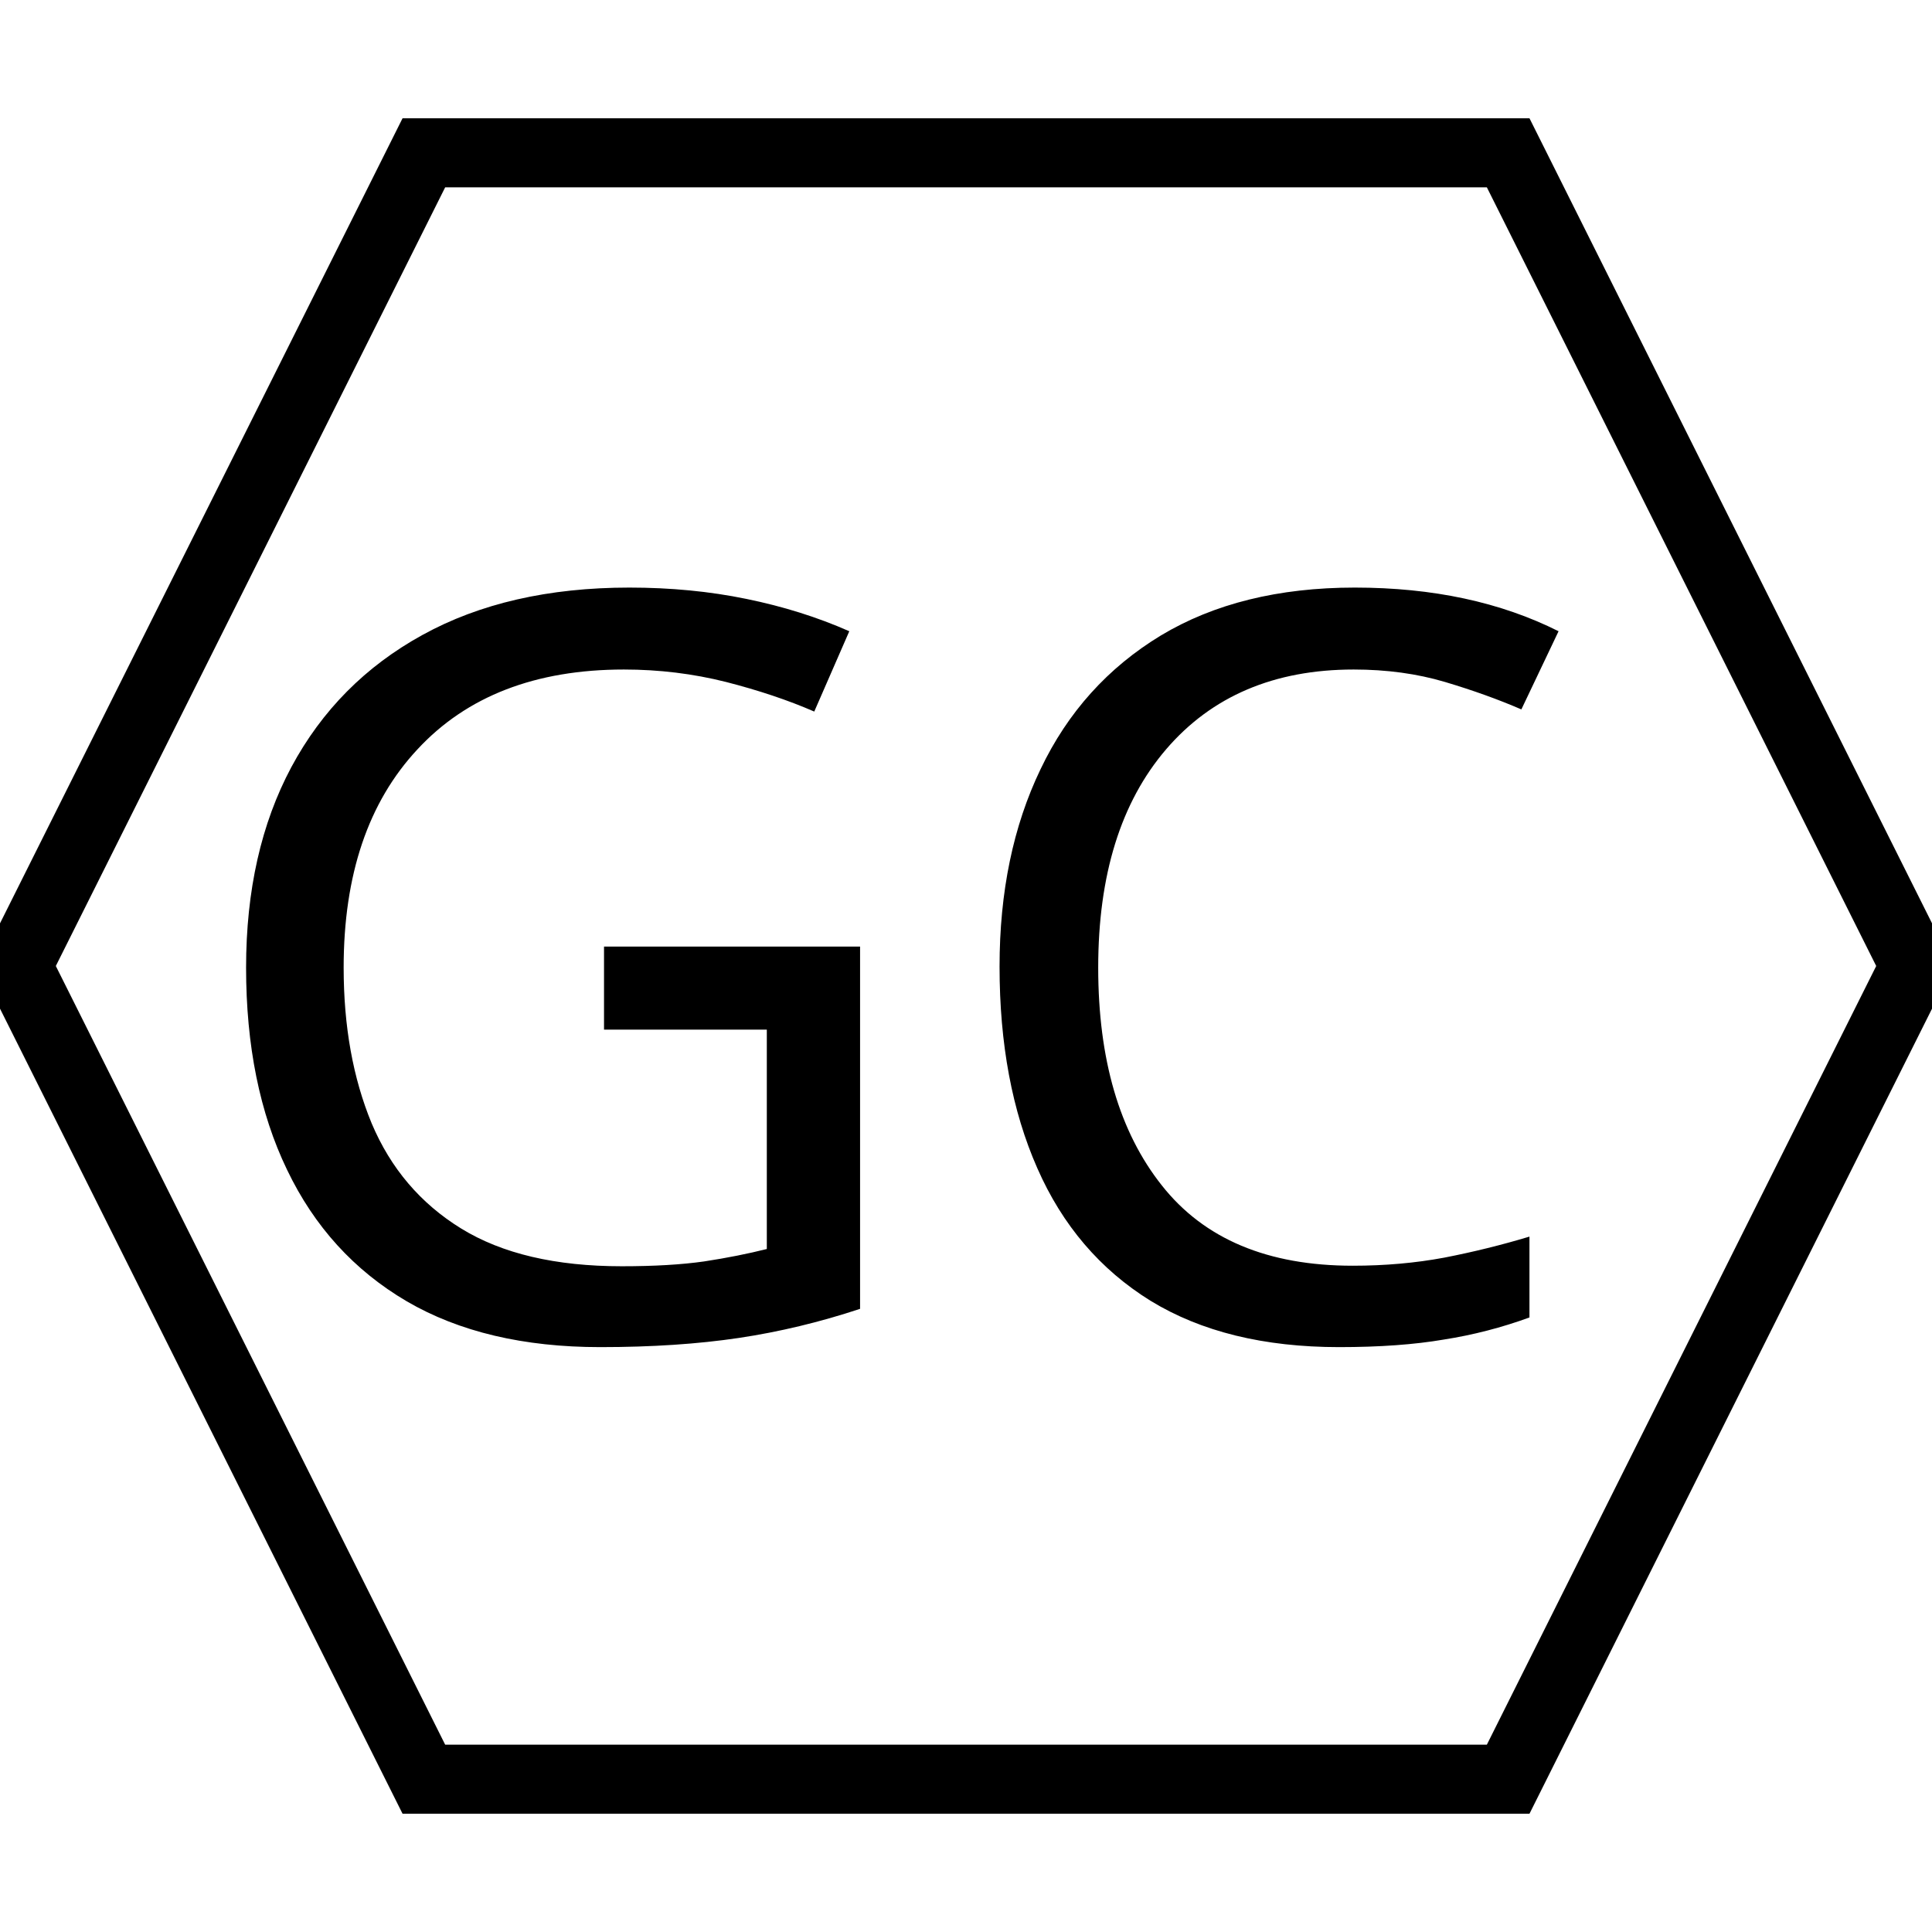
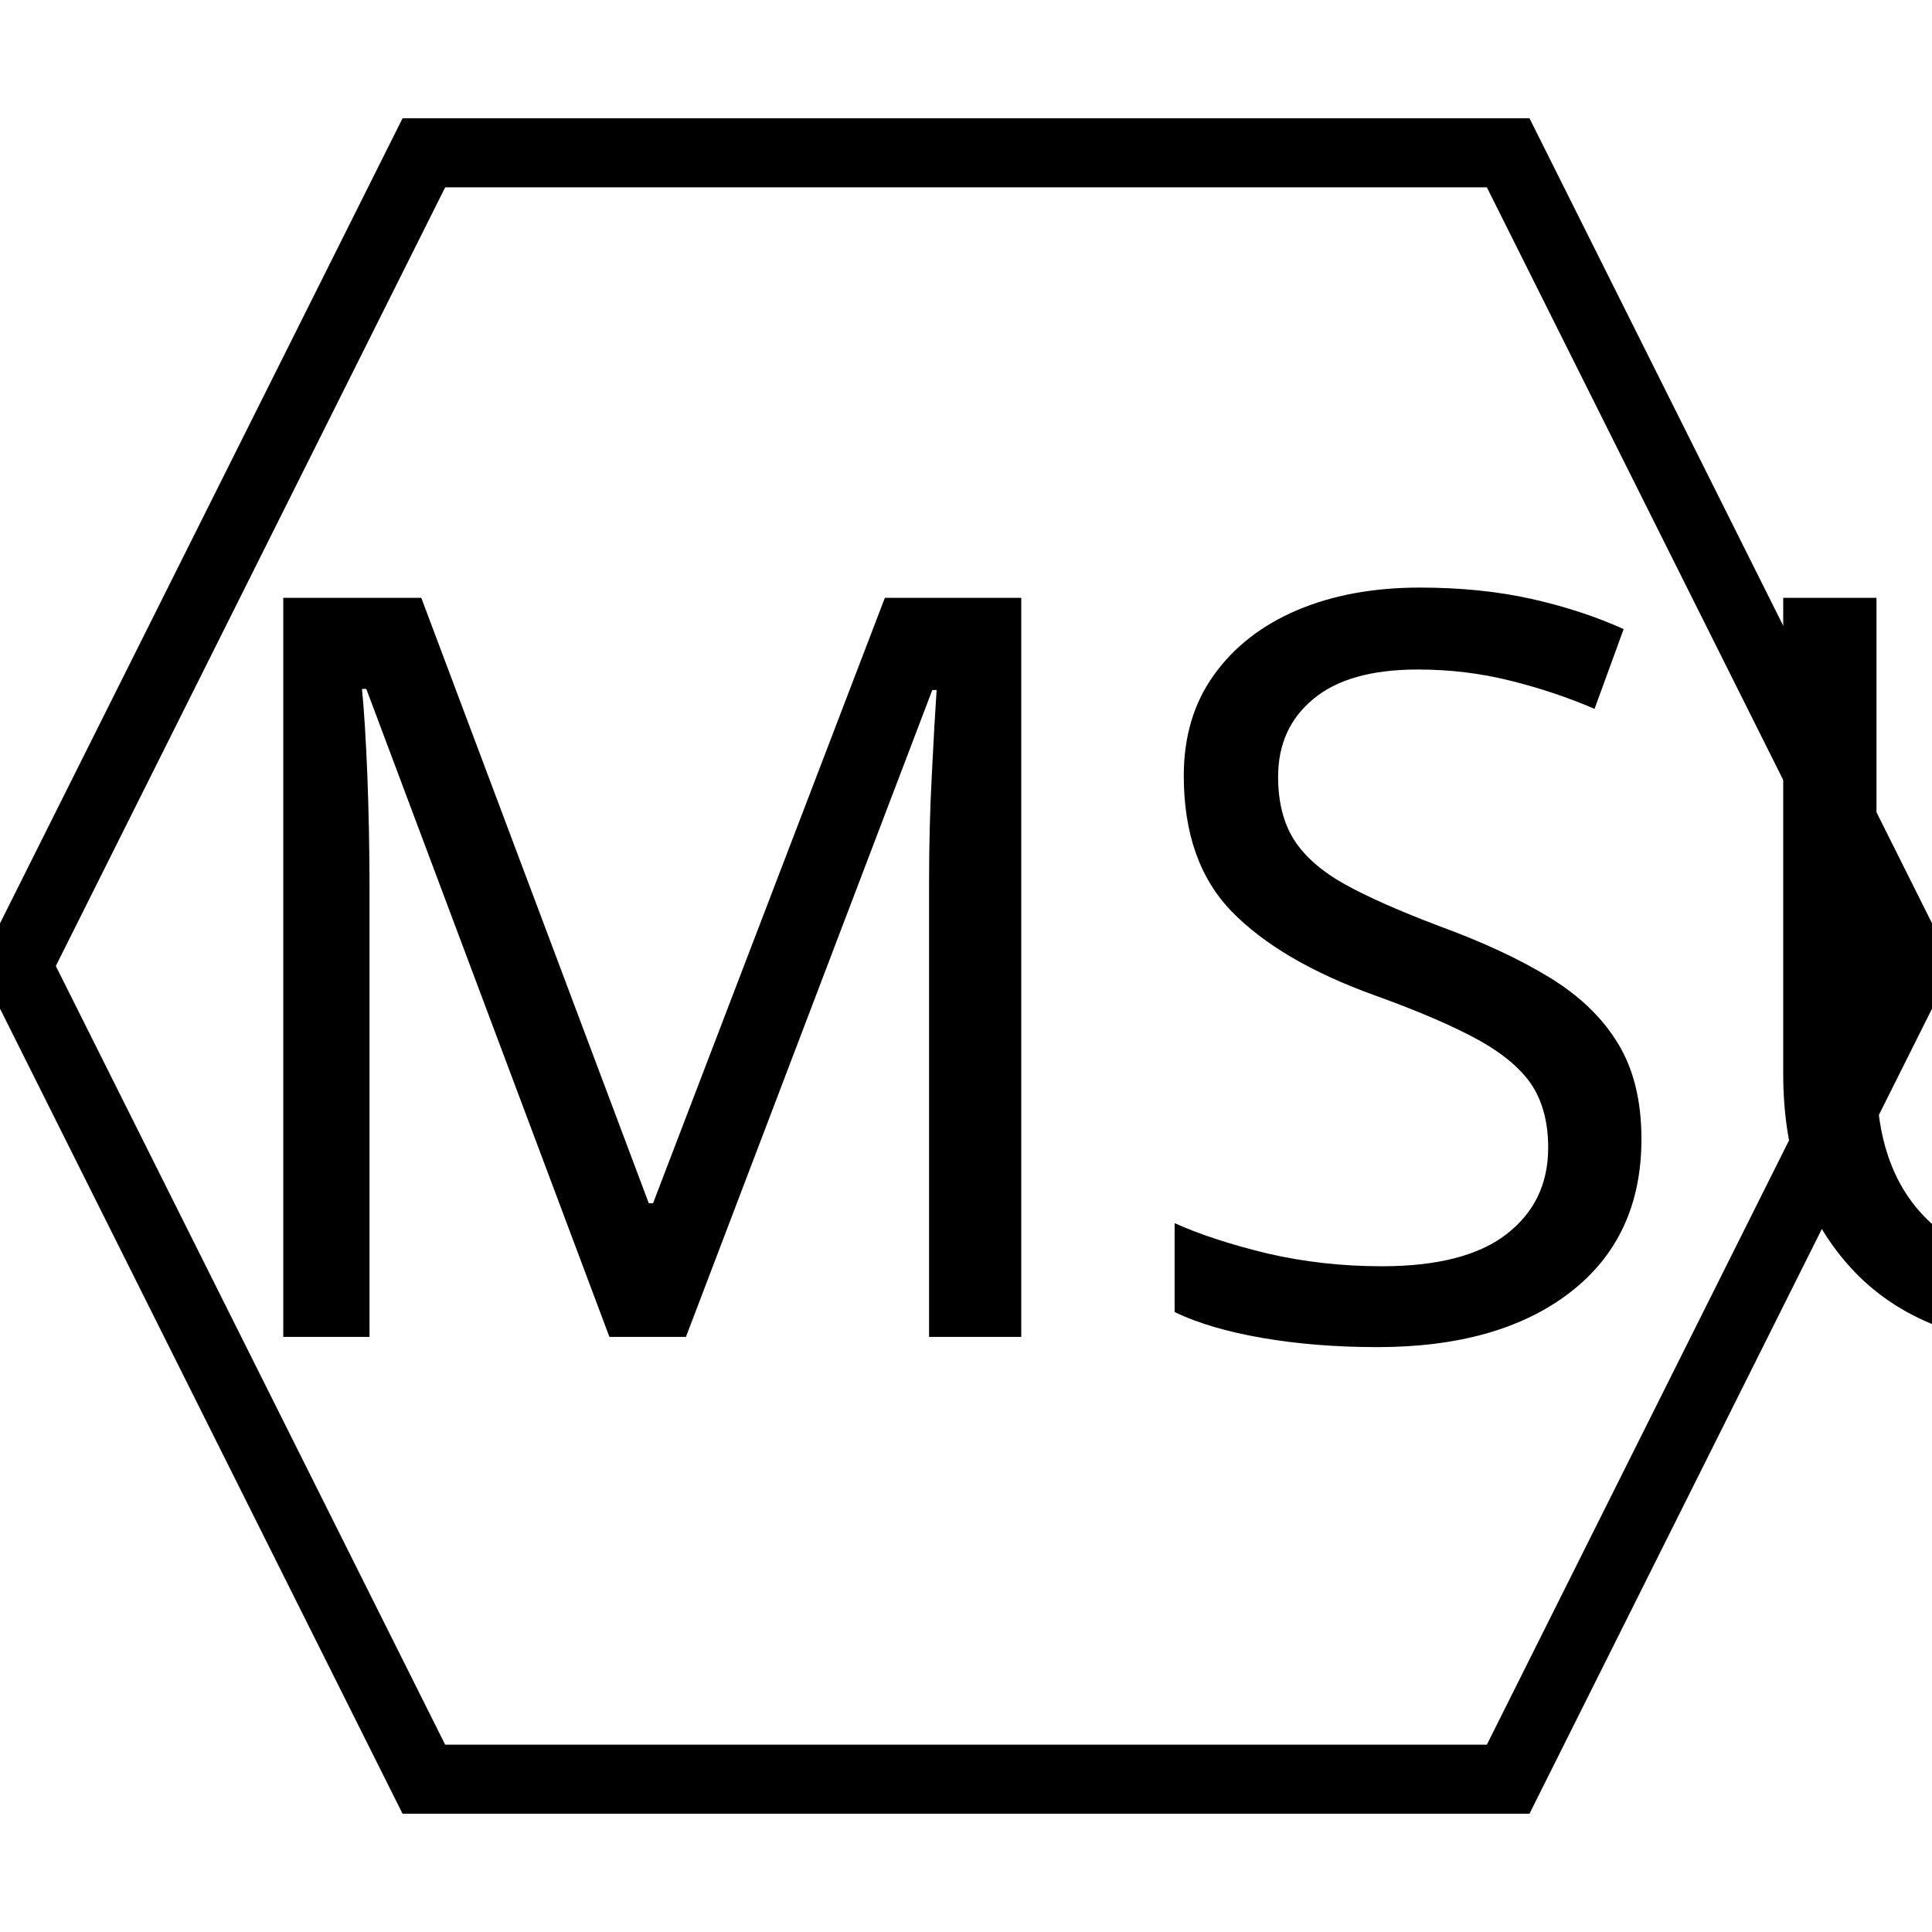
<svg xmlns="http://www.w3.org/2000/svg" width="56" height="56">
  <g>
    <rect fill="#fff" id="canvas_background" height="58" width="58" y="-1" x="-1" />
    <g display="none" overflow="visible" y="0" x="0" height="100%" width="100%" id="canvasGrid">
      <rect fill="url(#gridpattern)" stroke-width="0" y="0" x="0" height="100%" width="100%" />
    </g>
  </g>
  <g>
    <path stroke="#000" id="svg_2" d="m0.5,28l11.786,-23.571l31.429,0l11.786,23.571l-11.786,23.571l-31.429,0l-11.786,-23.571z" stroke-width="2" fill="#fff" />
-     <text font-style="normal" font-weight="normal" xml:space="preserve" text-anchor="start" font-family="'Montserrat Black'" font-size="30" id="svg_1" y="38.75" x="5.305" stroke-width="0" stroke="#000" fill="#000000">GC</text>
+     <text font-style="normal" font-weight="normal" xml:space="preserve" text-anchor="start" font-family="'Montserrat Black'" font-size="30" id="svg_1" y="38.75" x="5.305" stroke-width="0" stroke="#000" fill="#000000">MSU</text>
  </g>
</svg>
